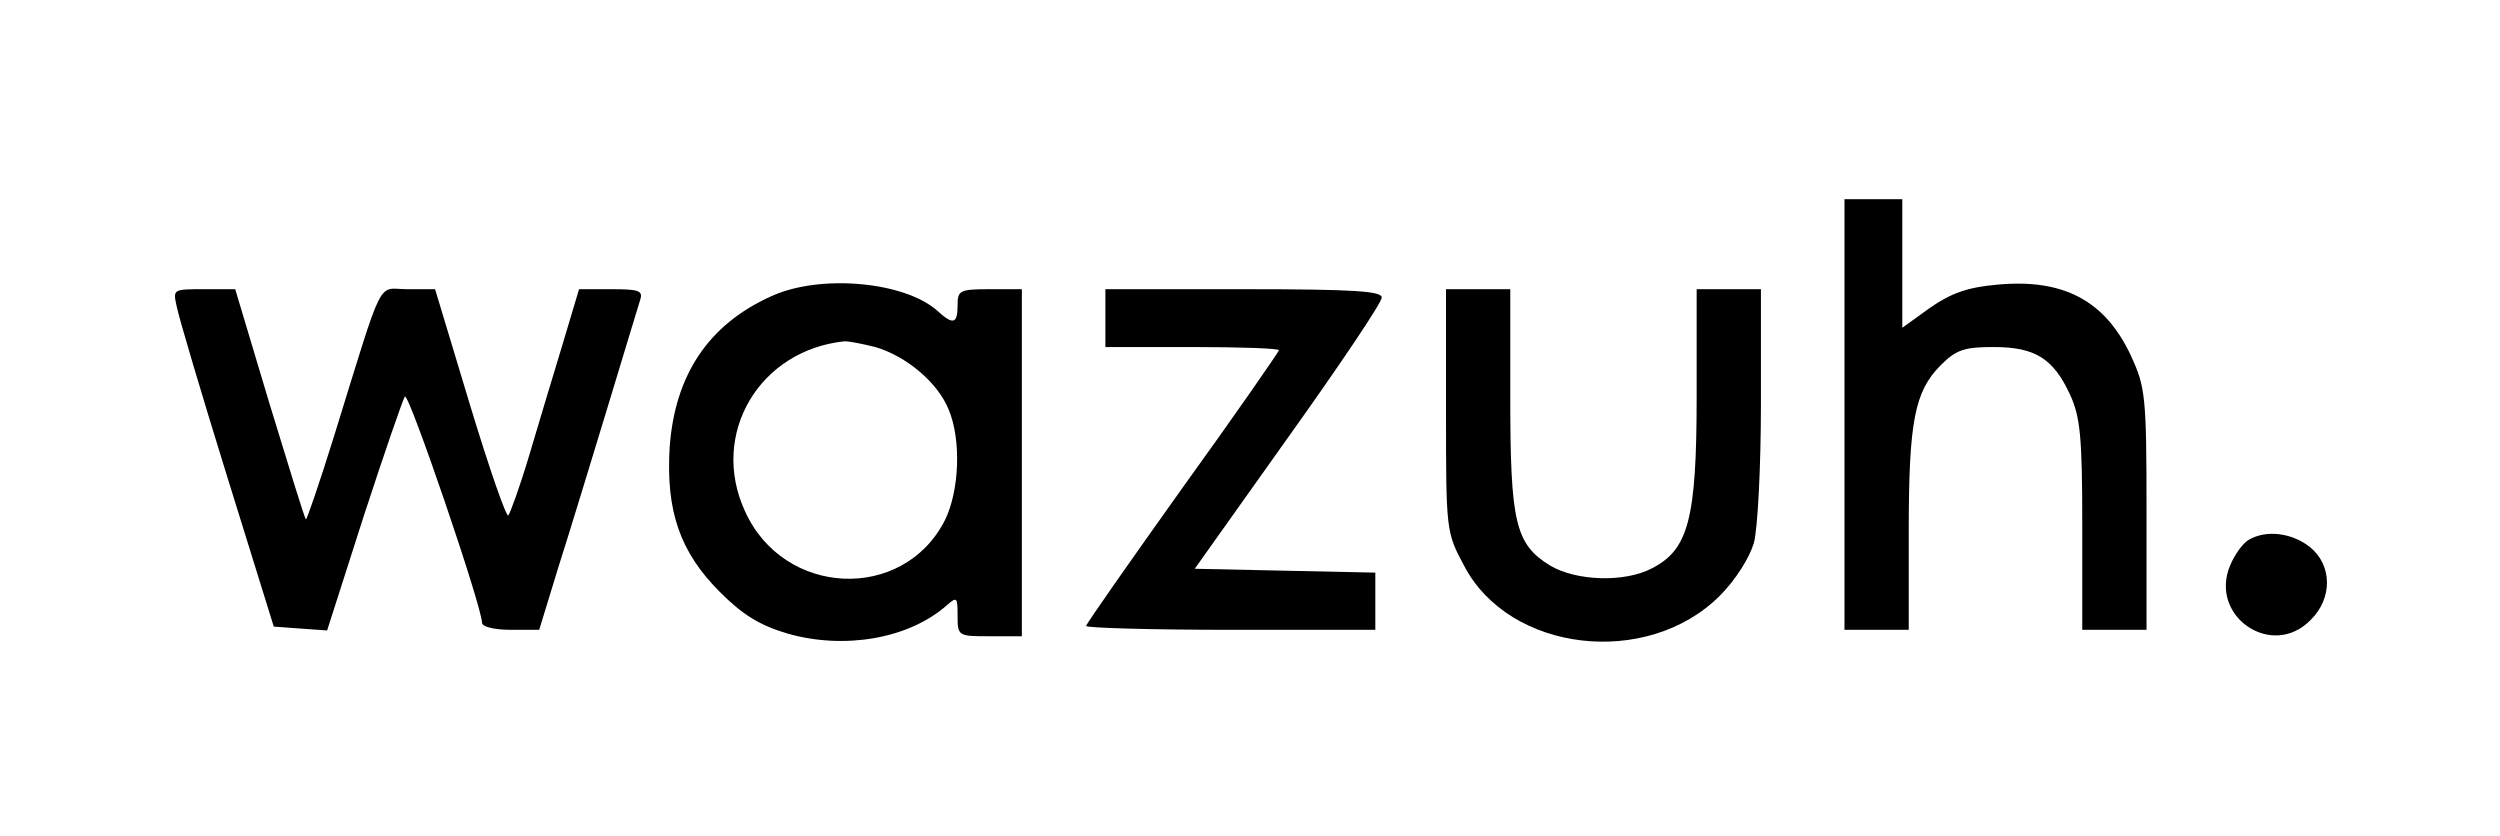
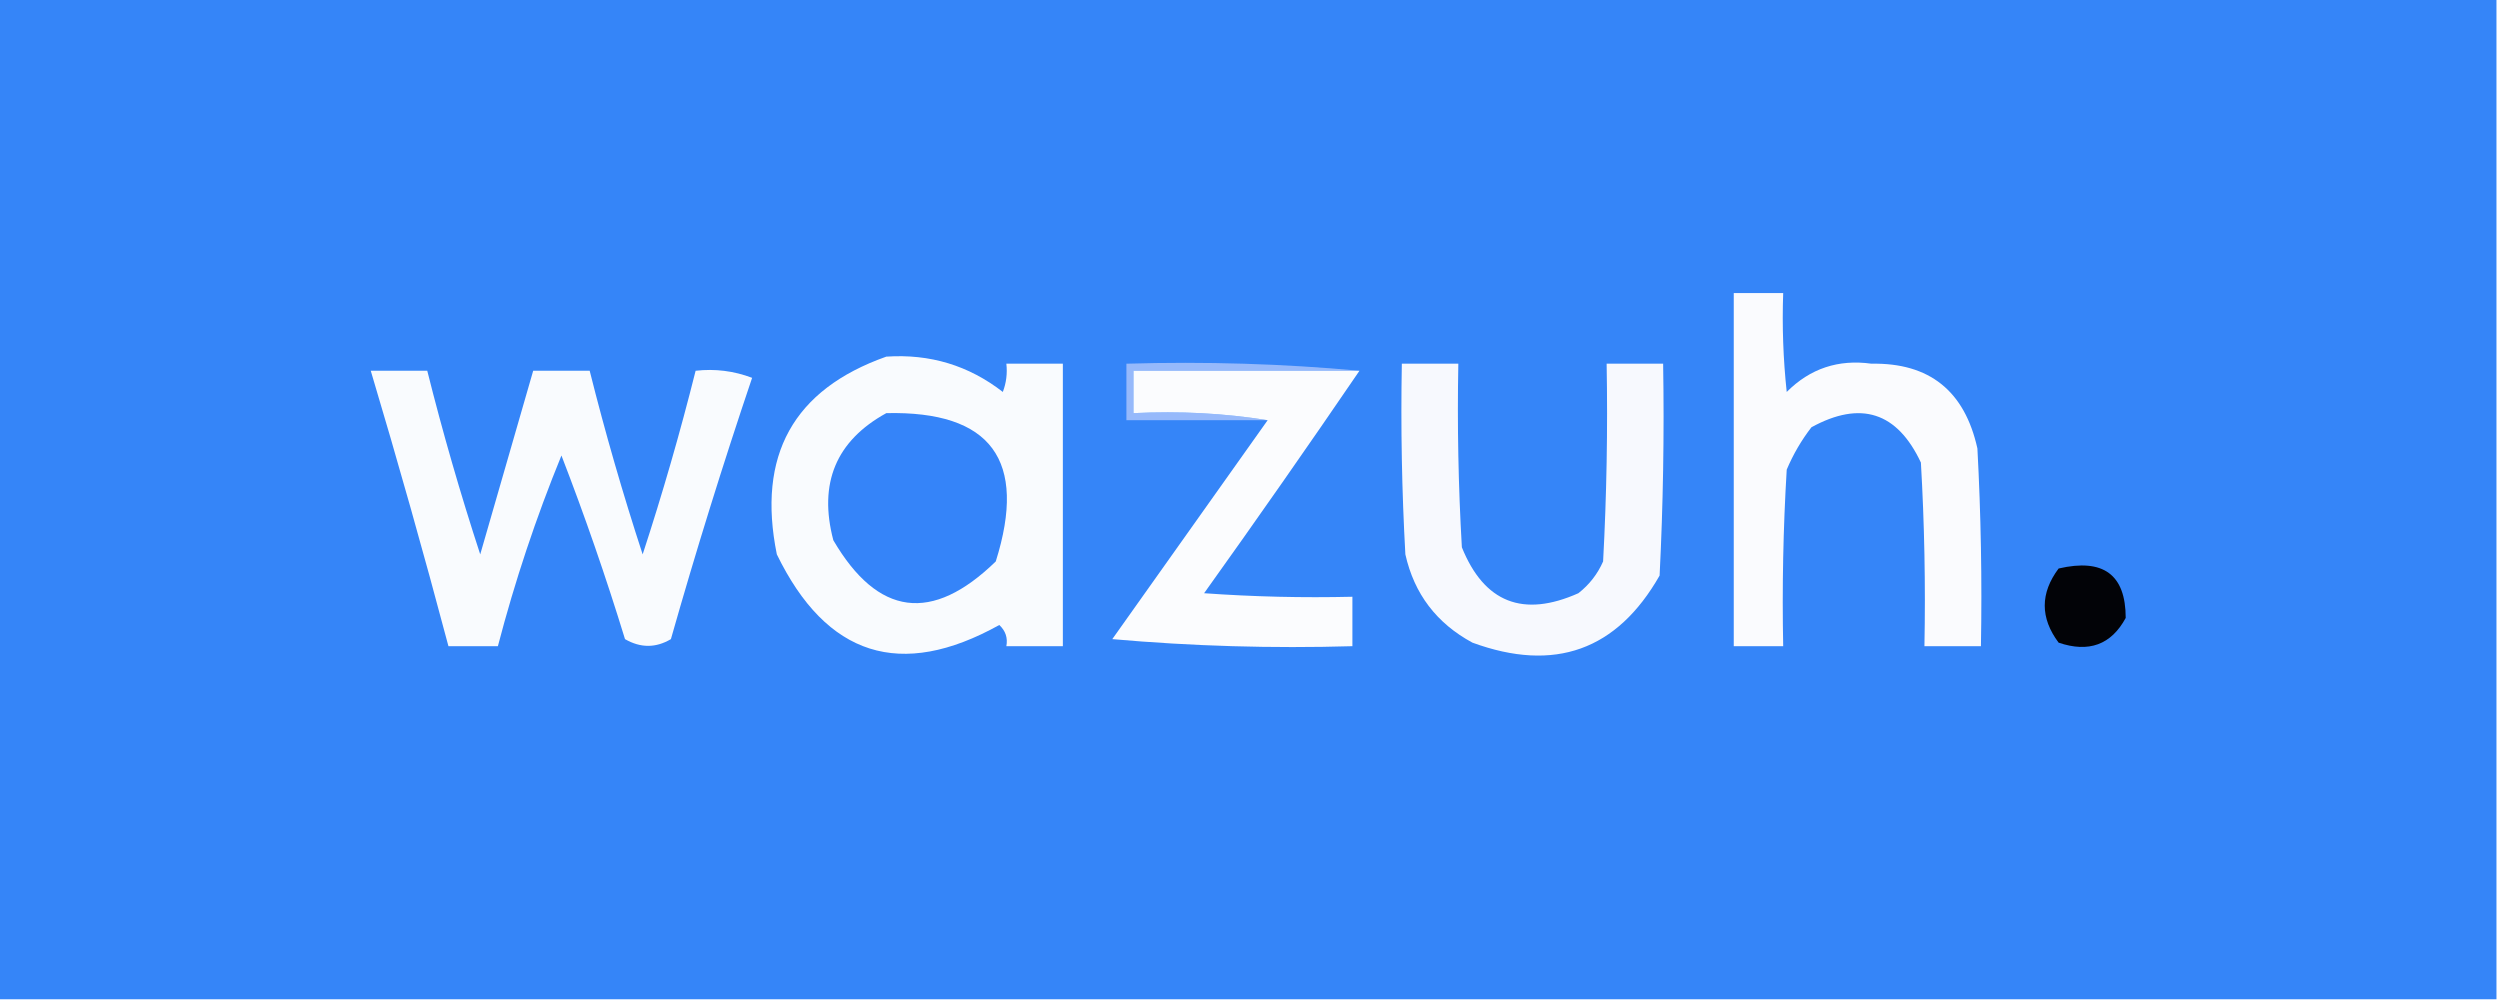
- <svg xmlns="http://www.w3.org/2000/svg" version="1.0" width="389pt" height="130pt" viewBox="0 0 389 130" preserveAspectRatio="xMidYMid meet">
-   <g transform="translate(0,130) scale(0.1,-0.1)" fill="#000000" stroke="none">
-     <path d="M2870 655 l0 -335 50 0 50 0 0 153 c0 171 9 218 50 259 24 24 37 28 82 28 65 0 93 -18 119 -74 16 -35 19 -66 19 -203 l0 -163 50 0 50 0 0 188 c0 176 -2 190 -24 238 -40 86 -105 121 -209 111 -45 -4 -71 -13 -104 -36 l-43 -31 0 100 0 100 -45 0 -45 0 0 -335z" />
-     <path d="M1200 839 c-98 -44 -150 -123 -158 -235 -6 -99 16 -163 78 -225 36 -36 62 -52 106 -65 88 -25 188 -8 247 44 16 14 17 13 17 -16 0 -32 1 -32 50 -32 l50 0 0 270 0 270 -50 0 c-47 0 -50 -2 -50 -25 0 -29 -7 -31 -31 -9 -51 46 -183 58 -259 23z m162 -79 c48 -14 97 -55 114 -97 20 -47 17 -127 -6 -173 -65 -127 -251 -119 -311 15 -55 120 23 251 156 264 6 0 27 -4 47 -9z" />
-     <path d="M275 823 c3 -16 38 -134 78 -263 l73 -235 41 -3 42 -3 57 178 c32 98 61 182 64 186 6 7 120 -327 120 -352 0 -6 18 -11 45 -11 l44 0 30 98 c17 53 51 165 76 247 25 83 48 158 51 168 5 15 -2 17 -45 17 l-50 0 -26 -87 c-15 -49 -38 -126 -52 -173 -14 -47 -29 -88 -32 -92 -3 -4 -30 74 -60 173 l-54 179 -43 0 c-48 0 -35 27 -114 -228 -23 -74 -43 -132 -44 -130 -2 1 -27 83 -57 181 l-53 177 -49 0 c-48 0 -48 0 -42 -27z" />
-     <path d="M1720 805 l0 -45 135 0 c74 0 135 -2 135 -5 0 -2 -67 -99 -150 -214 -82 -115 -150 -212 -150 -215 0 -3 101 -6 225 -6 l225 0 0 45 0 44 -141 3 -140 3 145 204 c80 112 146 210 146 218 0 10 -42 13 -215 13 l-215 0 0 -45z" />
-     <path d="M2250 661 c0 -186 0 -189 28 -241 70 -135 285 -160 398 -47 25 25 46 59 53 82 6 22 11 118 11 218 l0 177 -50 0 -50 0 0 -167 c0 -191 -13 -238 -69 -267 -43 -23 -119 -20 -159 4 -54 33 -62 67 -62 260 l0 170 -50 0 -50 0 0 -189z" />
-     <path d="M3499 460 c-9 -5 -22 -23 -29 -40 -33 -79 65 -146 125 -85 35 34 34 86 -1 114 -28 22 -68 27 -95 11z" />
+ <svg xmlns="http://www.w3.org/2000/svg" version="1.1" width="354px" height="142px" style="shape-rendering:geometricPrecision; text-rendering:geometricPrecision; image-rendering:optimizeQuality; fill-rule:evenodd; clip-rule:evenodd">
+   <g>
+     <path style="opacity:1" fill="#3585f8" d="M -0.5,-0.5 C 117.5,-0.5 235.5,-0.5 353.5,-0.5C 353.5,46.833 353.5,94.167 353.5,141.5C 235.5,141.5 117.5,141.5 -0.5,141.5C -0.5,94.167 -0.5,46.833 -0.5,-0.5 Z" />
+   </g>
+   <g>
+     <path style="opacity:1" fill="#fafbfe" d="M 245.5,41.5 C 247.833,41.5 250.167,41.5 252.5,41.5C 252.334,46.178 252.501,50.845 253,55.5C 256.311,52.181 260.311,50.848 265,51.5C 273.195,51.35 278.195,55.35 280,63.5C 280.5,72.827 280.666,82.161 280.5,91.5C 277.833,91.5 275.167,91.5 272.5,91.5C 272.666,82.827 272.5,74.16 272,65.5C 268.643,58.347 263.476,56.68 256.5,60.5C 255.081,62.336 253.914,64.336 253,66.5C 252.5,74.827 252.334,83.16 252.5,91.5C 250.167,91.5 247.833,91.5 245.5,91.5C 245.5,74.833 245.5,58.167 245.5,41.5 Z" />
+   </g>
+   <g>
+     <path style="opacity:1" fill="#f9fbfe" d="M 125.5,50.5 C 131.676,50.084 137.176,51.75 142,55.5C 142.49,54.207 142.657,52.873 142.5,51.5C 145.167,51.5 147.833,51.5 150.5,51.5C 150.5,64.833 150.5,78.167 150.5,91.5C 147.833,91.5 145.167,91.5 142.5,91.5C 142.719,90.325 142.386,89.325 141.5,88.5C 127.53,96.271 117.03,92.938 110,78.5C 107.162,64.493 112.329,55.16 125.5,50.5 Z" />
+   </g>
+   <g>
+     <path style="opacity:1" fill="#96b9fb" d="M 192.5,52.5 C 181.833,52.5 171.167,52.5 160.5,52.5C 160.5,54.5 160.5,56.5 160.5,58.5C 167.022,58.176 173.355,58.51 179.5,59.5C 172.833,59.5 166.167,59.5 159.5,59.5C 159.5,56.833 159.5,54.167 159.5,51.5C 170.679,51.172 181.679,51.505 192.5,52.5 Z" />
+   </g>
+   <g>
+     <path style="opacity:1" fill="#f9fbfe" d="M 52.5,52.5 C 55.167,52.5 57.833,52.5 60.5,52.5C 62.689,61.236 65.189,69.903 68,78.5C 70.504,69.814 73.004,61.148 75.5,52.5C 78.167,52.5 80.833,52.5 83.5,52.5C 85.689,61.236 88.189,69.903 91,78.5C 93.811,69.903 96.311,61.236 98.5,52.5C 101.247,52.187 103.914,52.52 106.5,53.5C 102.366,65.737 98.532,78.07 95,90.5C 92.862,91.769 90.695,91.769 88.5,90.5C 85.805,81.714 82.805,73.047 79.5,64.5C 75.899,73.304 72.899,82.304 70.5,91.5C 68.167,91.5 65.833,91.5 63.5,91.5C 60.039,78.449 56.372,65.449 52.5,52.5 Z" />
+   </g>
+   <g>
+     <path style="opacity:1" fill="#fbfcfe" d="M 192.5,52.5 C 185.3,63.058 177.966,73.558 170.5,84C 177.492,84.5 184.492,84.666 191.5,84.5C 191.5,86.833 191.5,89.167 191.5,91.5C 180.147,91.832 168.814,91.499 157.5,90.5C 164.858,80.148 172.192,69.815 179.5,59.5C 173.355,58.51 167.022,58.176 160.5,58.5C 160.5,56.5 160.5,54.5 160.5,52.5C 171.167,52.5 181.833,52.5 192.5,52.5 Z" />
+   </g>
+   <g>
+     <path style="opacity:1" fill="#f7f9fe" d="M 198.5,51.5 C 201.167,51.5 203.833,51.5 206.5,51.5C 206.334,60.173 206.5,68.84 207,77.5C 210.161,85.324 215.661,87.491 223.5,84C 225.049,82.786 226.215,81.286 227,79.5C 227.5,70.173 227.666,60.839 227.5,51.5C 230.167,51.5 232.833,51.5 235.5,51.5C 235.666,61.506 235.5,71.506 235,81.5C 228.964,92.089 220.13,95.256 208.5,91C 203.419,88.257 200.253,84.09 199,78.5C 198.5,69.506 198.334,60.506 198.5,51.5 Z" />
+   </g>
+   <g>
+     <path style="opacity:1" fill="#3584f9" d="M 125.5,58.5 C 140.348,58.166 145.515,65.166 141,79.5C 131.976,88.272 124.31,87.272 118,76.5C 115.877,68.427 118.377,62.427 125.5,58.5 Z" />
+   </g>
+   <g>
+     <path style="opacity:1" fill="#020307" d="M 291.5,80.5 C 297.831,79.029 300.998,81.362 301,87.5C 298.947,91.292 295.781,92.458 291.5,91C 288.88,87.502 288.88,84.002 291.5,80.5 Z" />
  </g>
</svg>
